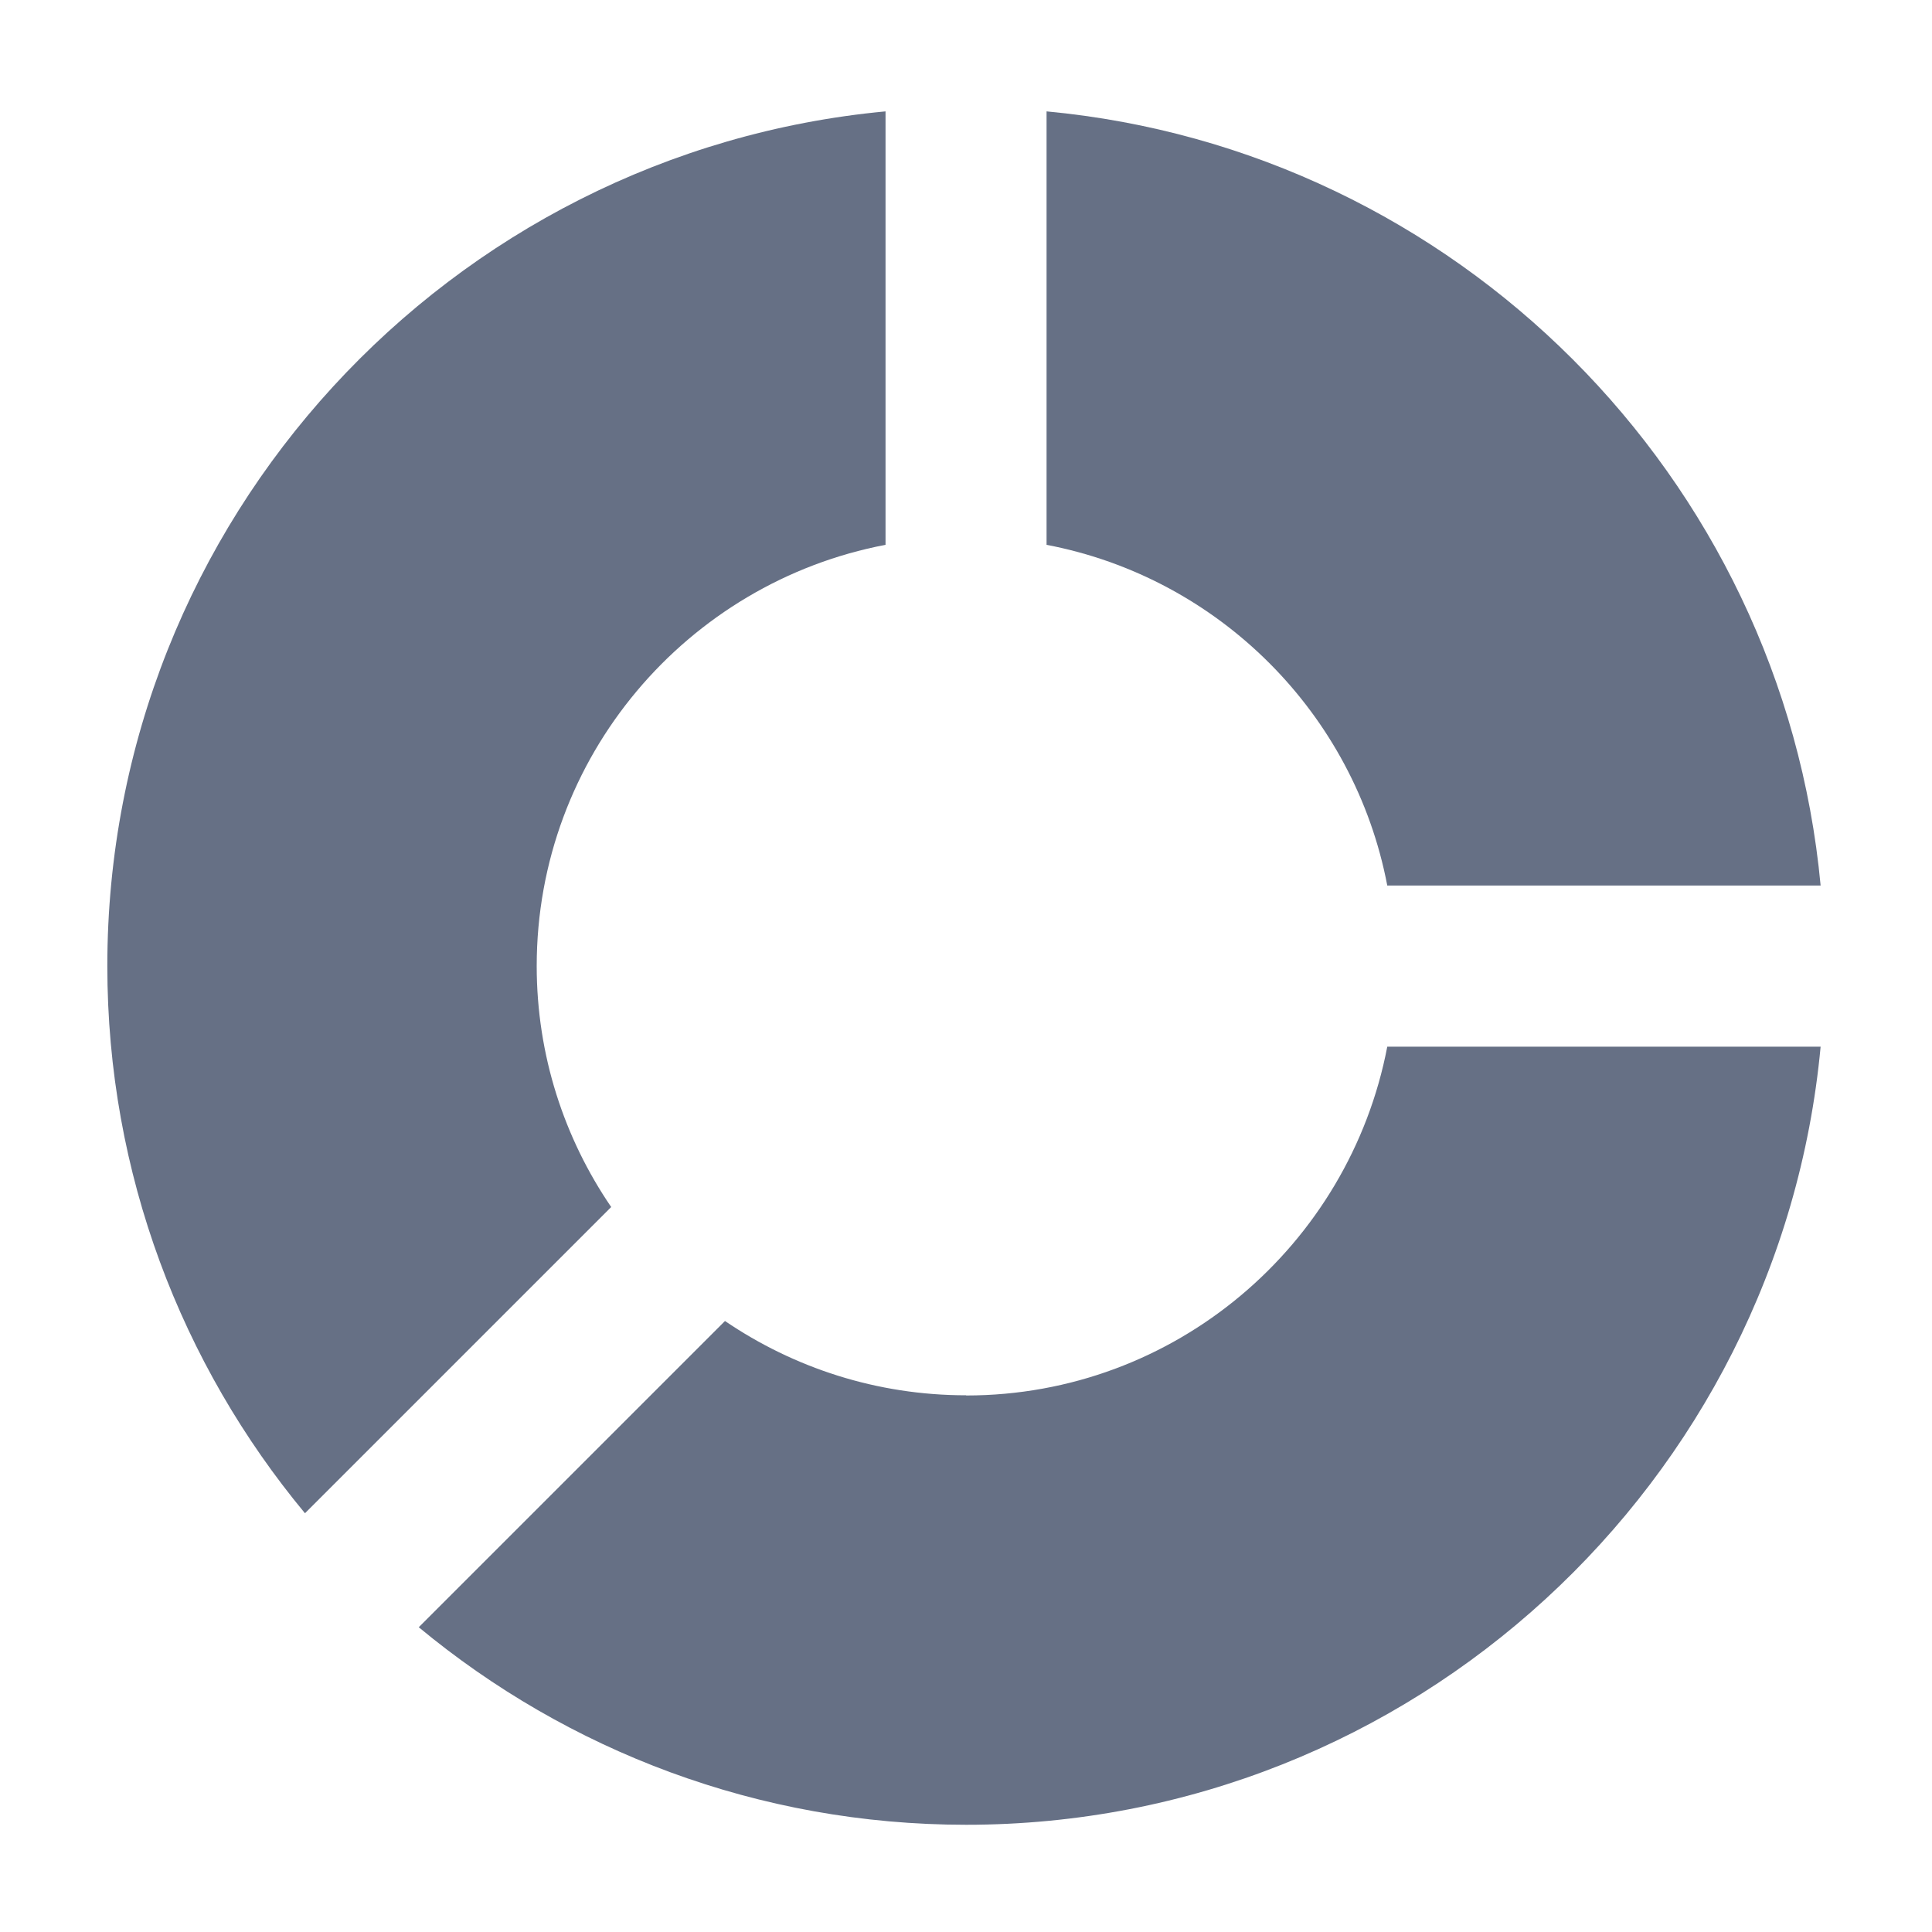
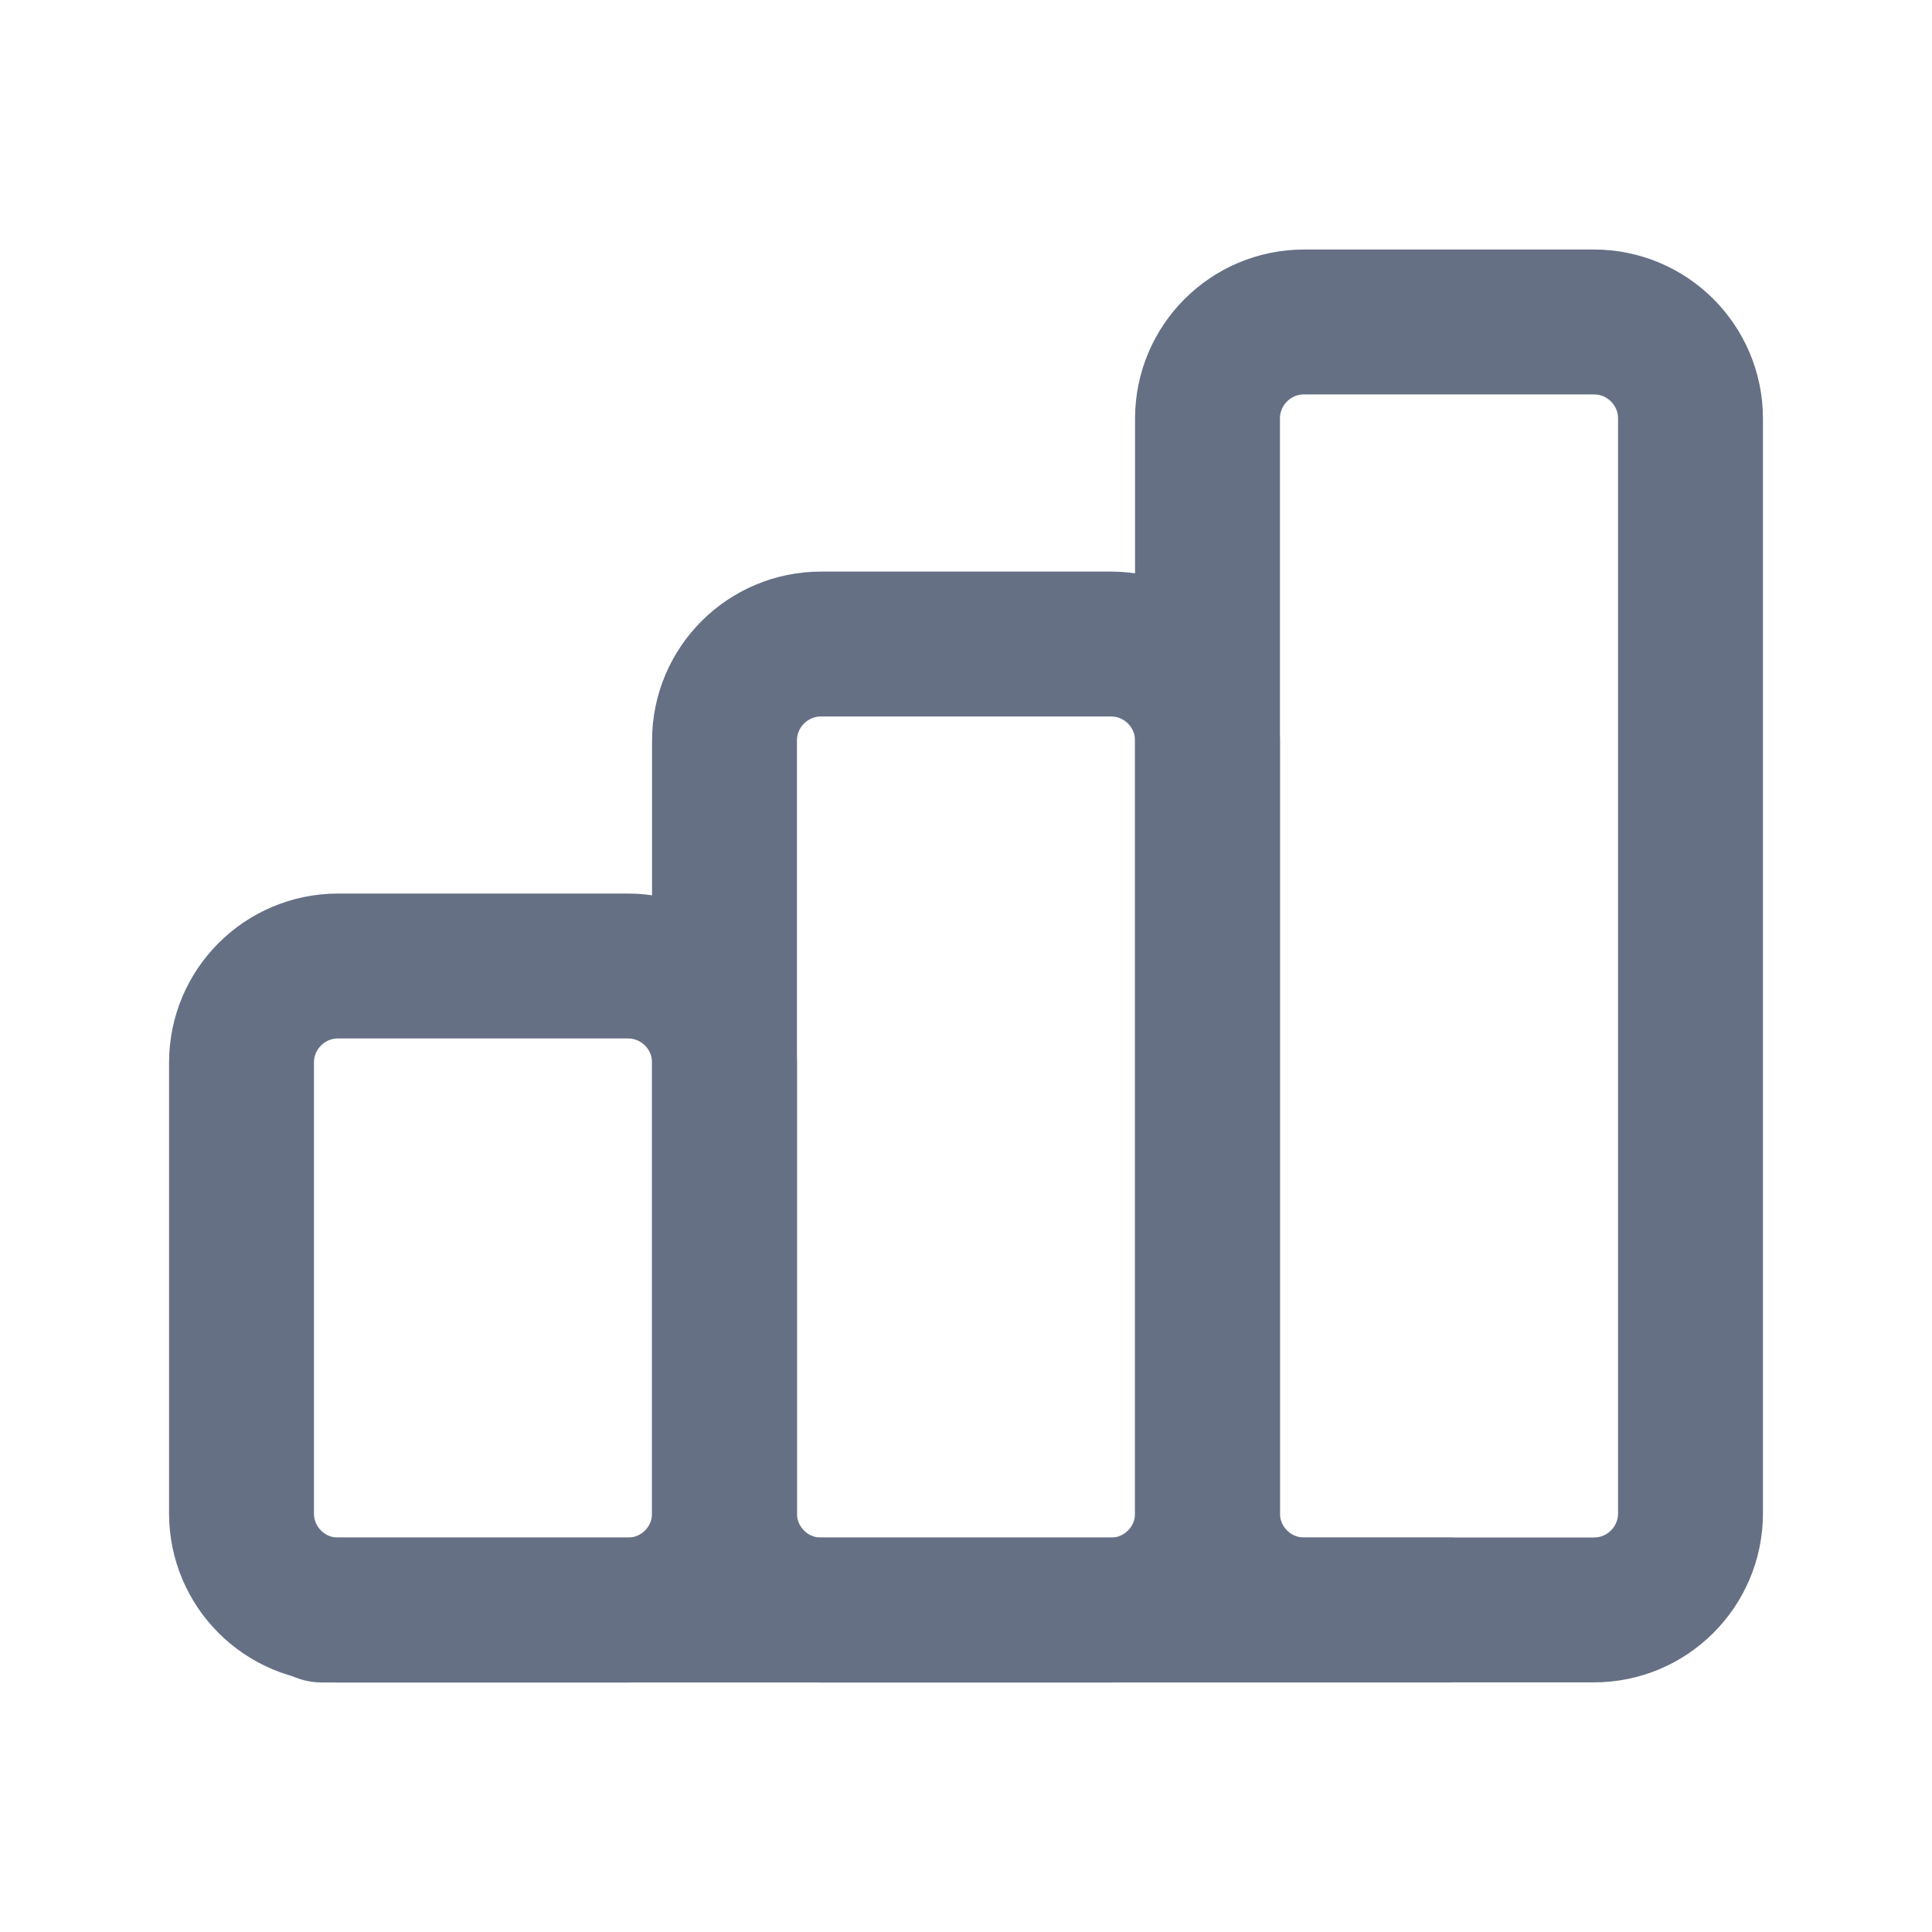
- <svg xmlns="http://www.w3.org/2000/svg" width="20" height="20" viewBox="0 0 20 20" fill="none">
-   <path d="M10.834 1.153V5.64C12.616 5.98 14.021 7.384 14.361 9.167H18.847C18.451 4.93 15.071 1.55 10.834 1.153Z" fill="#667085" />
-   <path d="M5.556 10C5.556 7.834 7.114 6.031 9.167 5.64V1.153C4.656 1.576 1.111 5.38 1.111 10C1.111 12.151 1.88 14.126 3.157 15.665L6.327 12.495C5.841 11.783 5.556 10.924 5.556 10Z" fill="#667085" />
-   <path d="M10.001 14.444C9.076 14.444 8.217 14.159 7.505 13.675L4.335 16.845C5.874 18.121 7.849 18.89 10.001 18.89C14.62 18.89 18.425 15.347 18.847 10.835H14.361C13.968 12.888 12.166 14.446 10.001 14.446V14.444Z" fill="#667085" />
+ <svg xmlns="http://www.w3.org/2000/svg" width="20" height="20" viewBox="0 0 20 20" fill="none" data-google-analytics-opt-out="">
+   <rect x="2.5" y="10" width="5" height="6.667" rx="1" stroke="#667085" stroke-width="1.5" stroke-linecap="round" stroke-linejoin="round" />
+   <rect x="7.5" y="6.667" width="5" height="10" rx="1" stroke="#667085" stroke-width="1.5" stroke-linecap="round" stroke-linejoin="round" />
+   <rect x="12.5" y="3.333" width="5" height="13.333" rx="1" stroke="#667085" stroke-width="1.5" stroke-linecap="round" stroke-linejoin="round" />
+   <path d="M3.333 16.667H15" stroke="#667085" stroke-width="1.5" stroke-linecap="round" stroke-linejoin="round" />
</svg>
